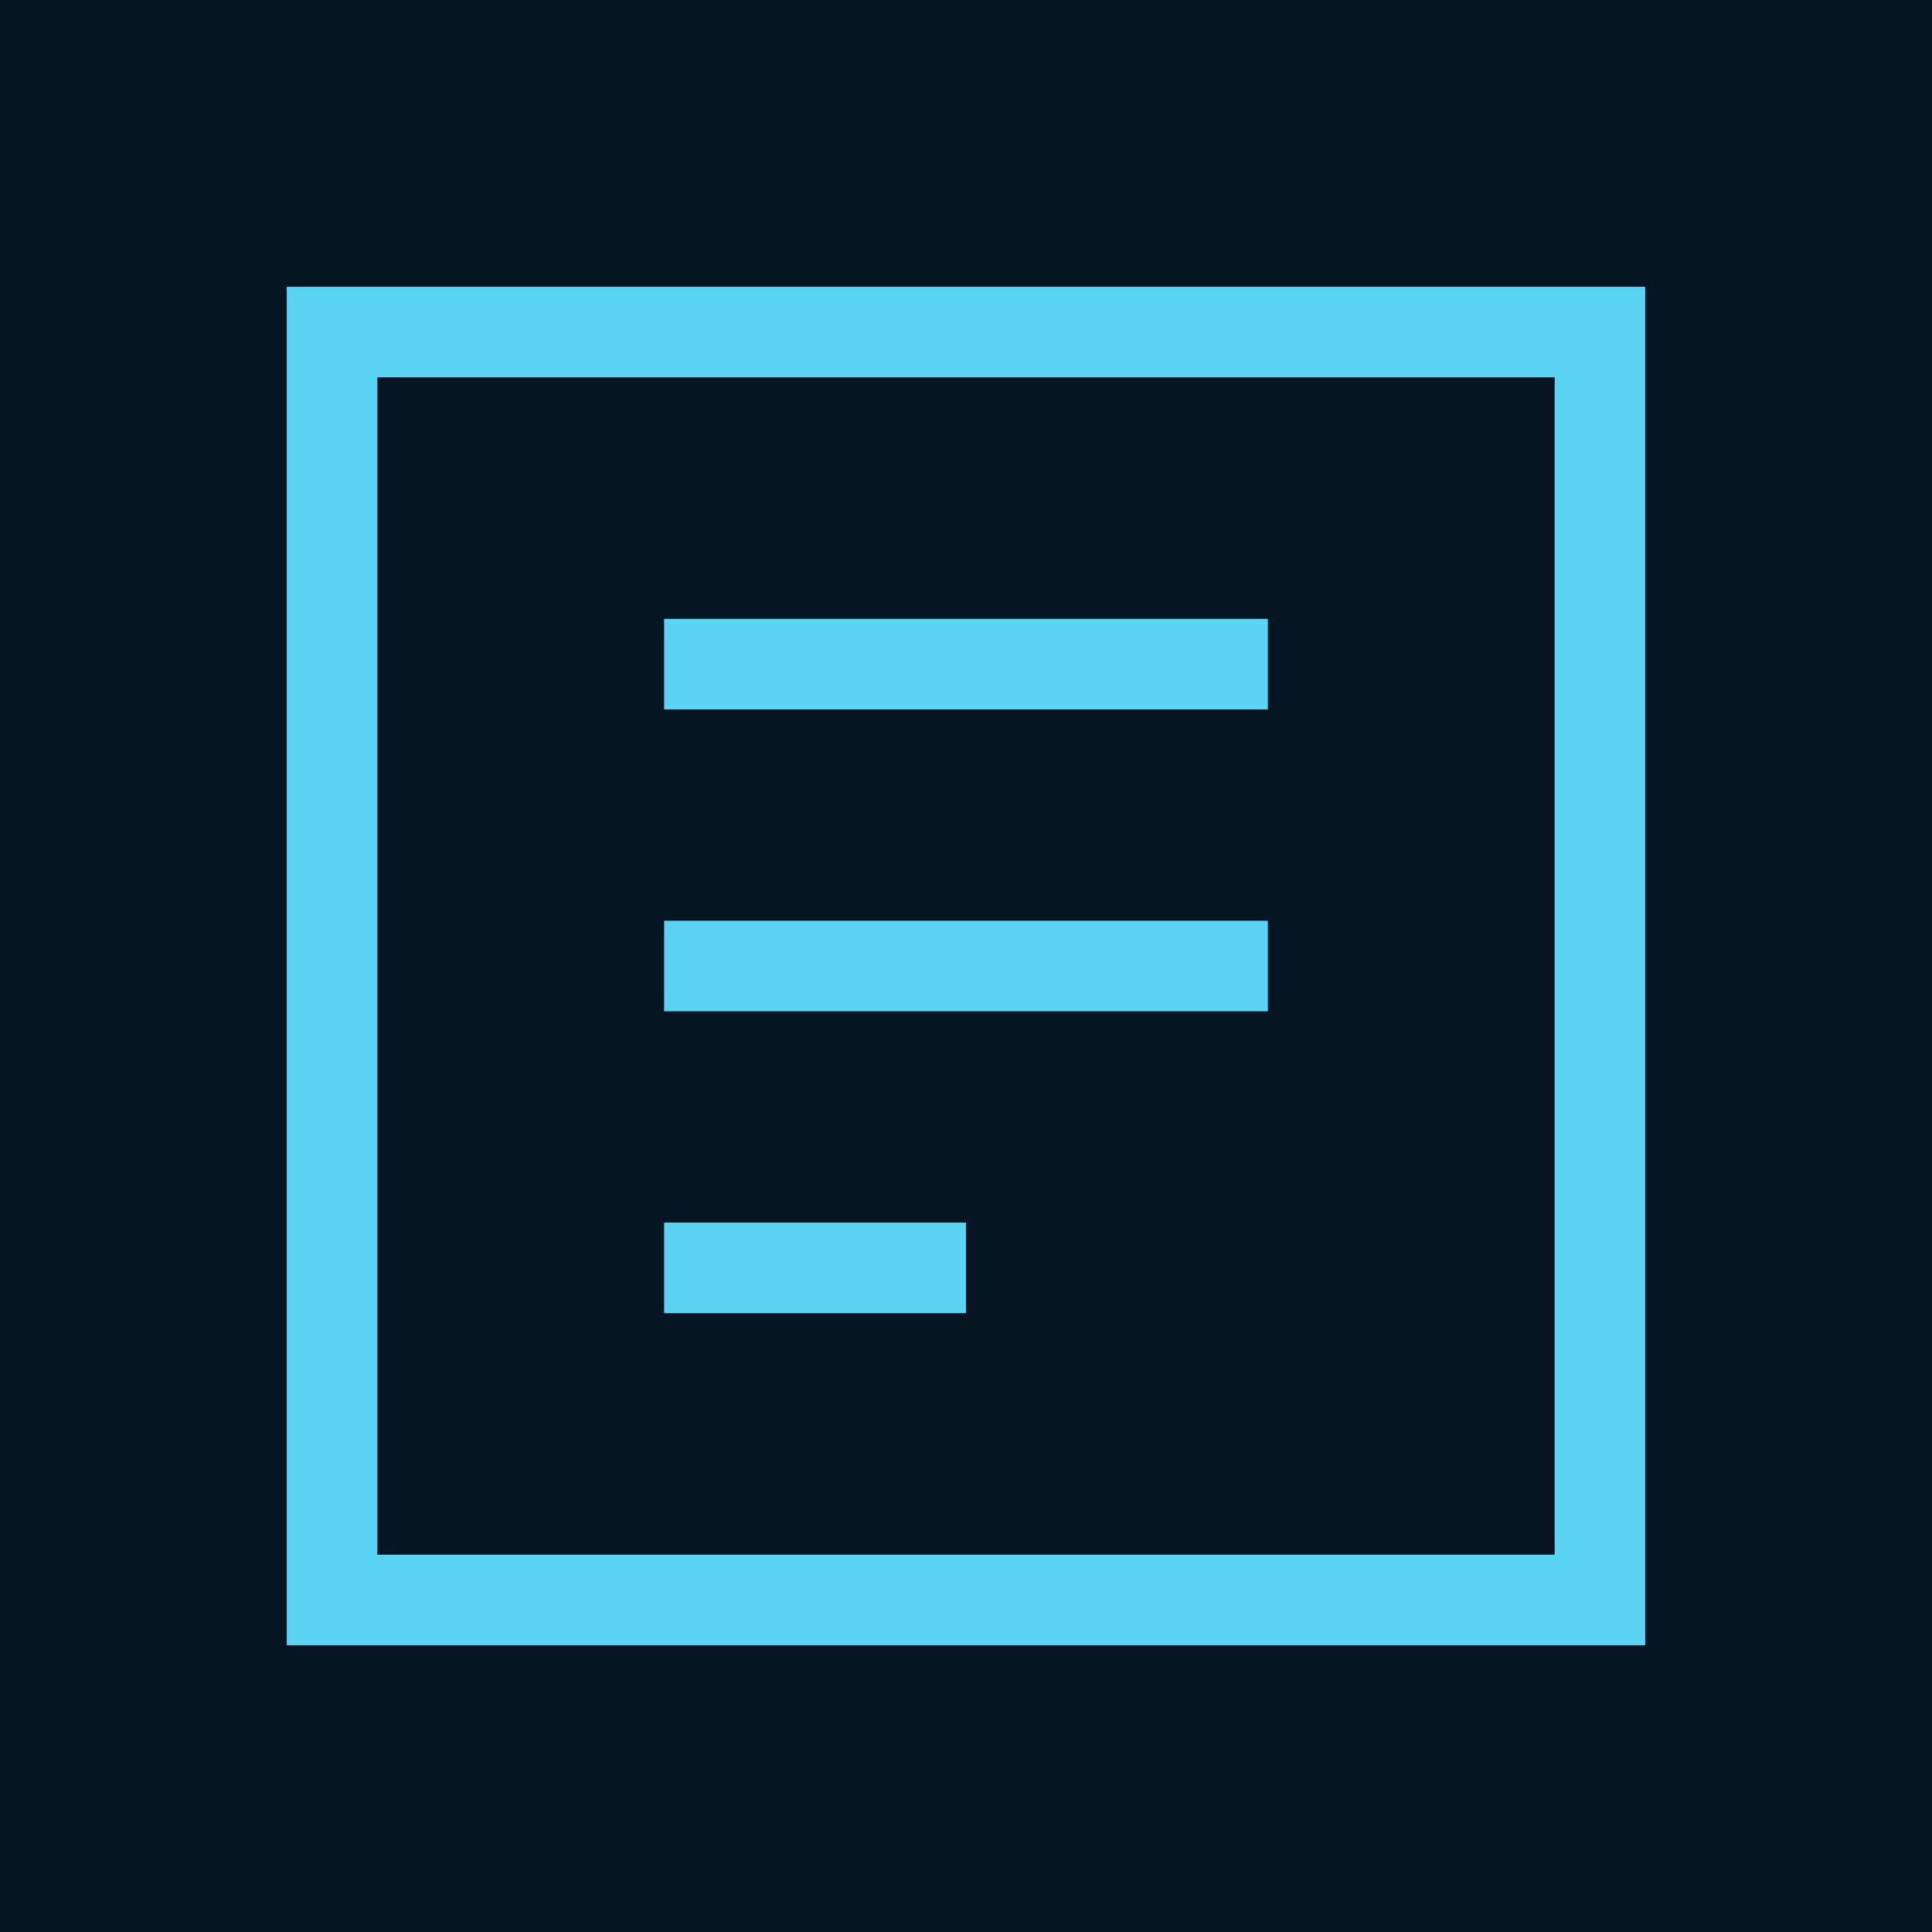
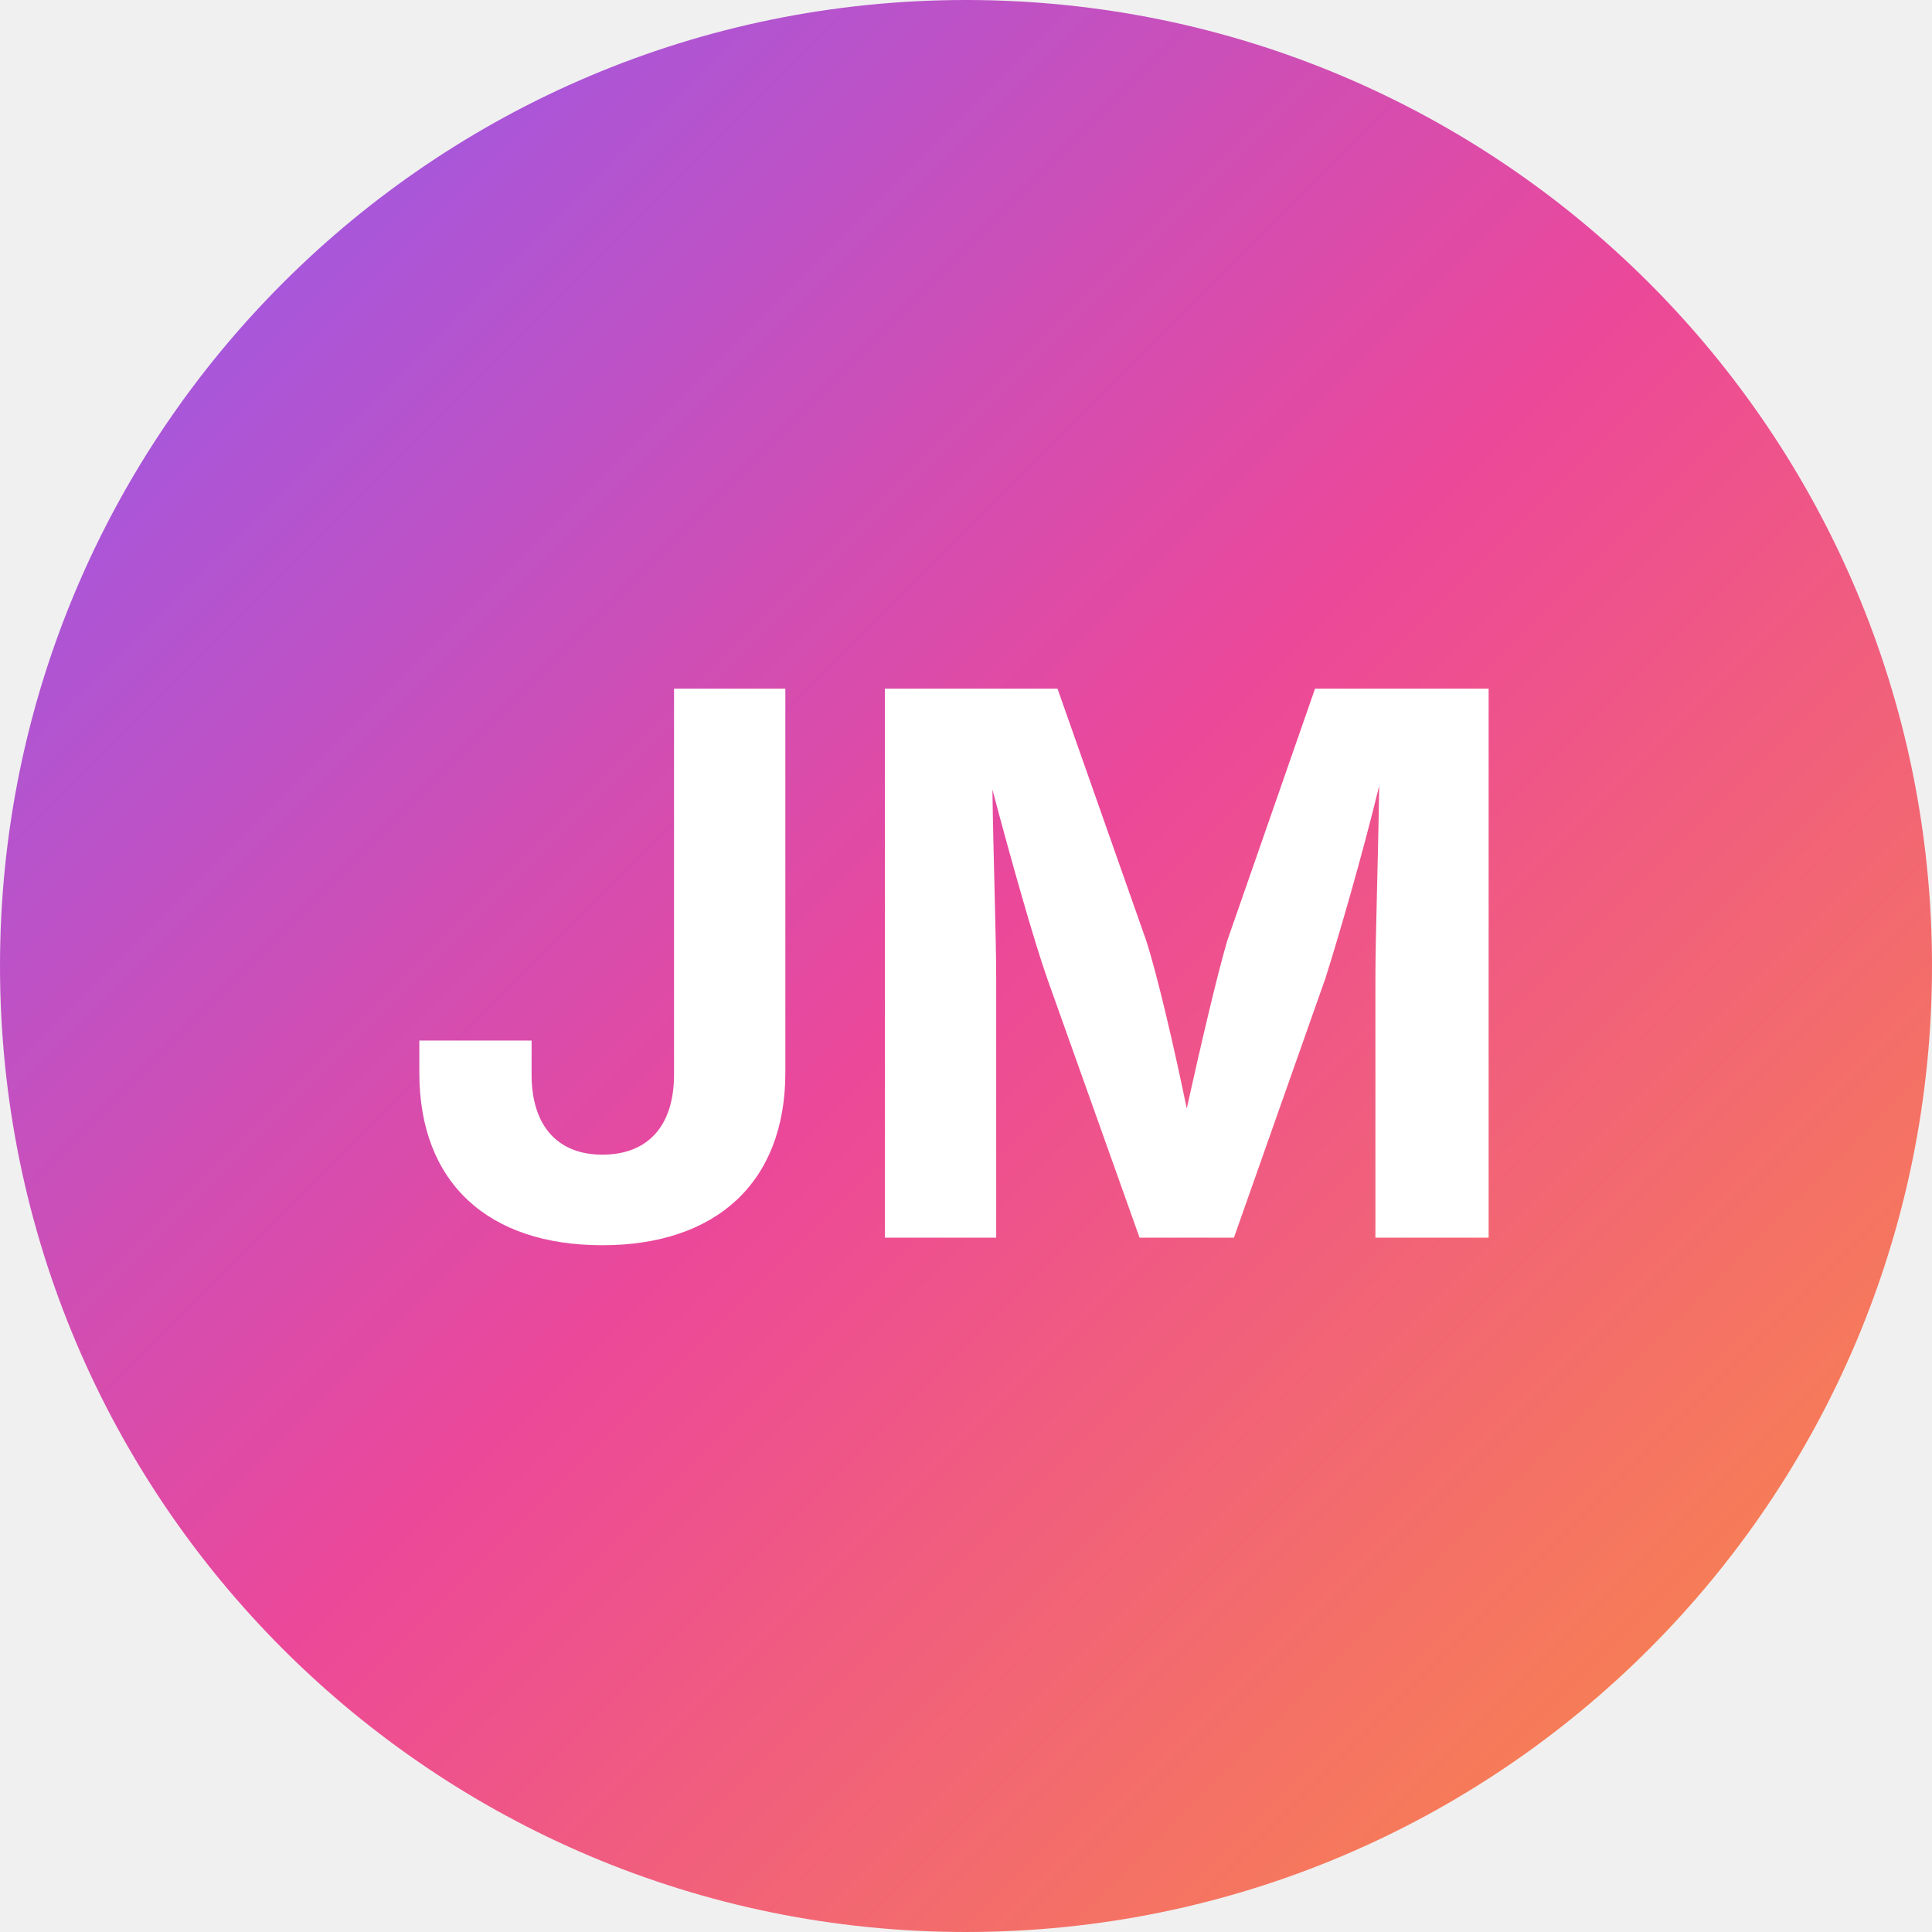
<svg xmlns="http://www.w3.org/2000/svg" viewBox="0 0 32 32">
-   <rect width="32" height="32" fill="#061423" />
-   <g fill="none" stroke="#5ad3f5" stroke-width="1.5">
-     <rect x="5.5" y="5.5" width="21" height="21" />
-     <path d="M11 11h10M11 16h10M11 21h5" />
-   </g>
+   <defs>
+     <linearGradient id="g" x1="0" y1="0" x2="1" y2="1">
+       <stop offset="0" stop-color="#8b5cf6" />
+       <stop offset=".5" stop-color="#ec4899" />
+       <stop offset="1" stop-color="#fb923c" />
+     </linearGradient>
+   </defs>
+   <circle cx="16" cy="16" r="16" fill="url(#g)" />
+   <text x="16" y="20.5" text-anchor="middle" font-family="system-ui, -apple-system, sans-serif" font-size="12.5" font-weight="700" fill="#fff">JM</text>
</svg>
